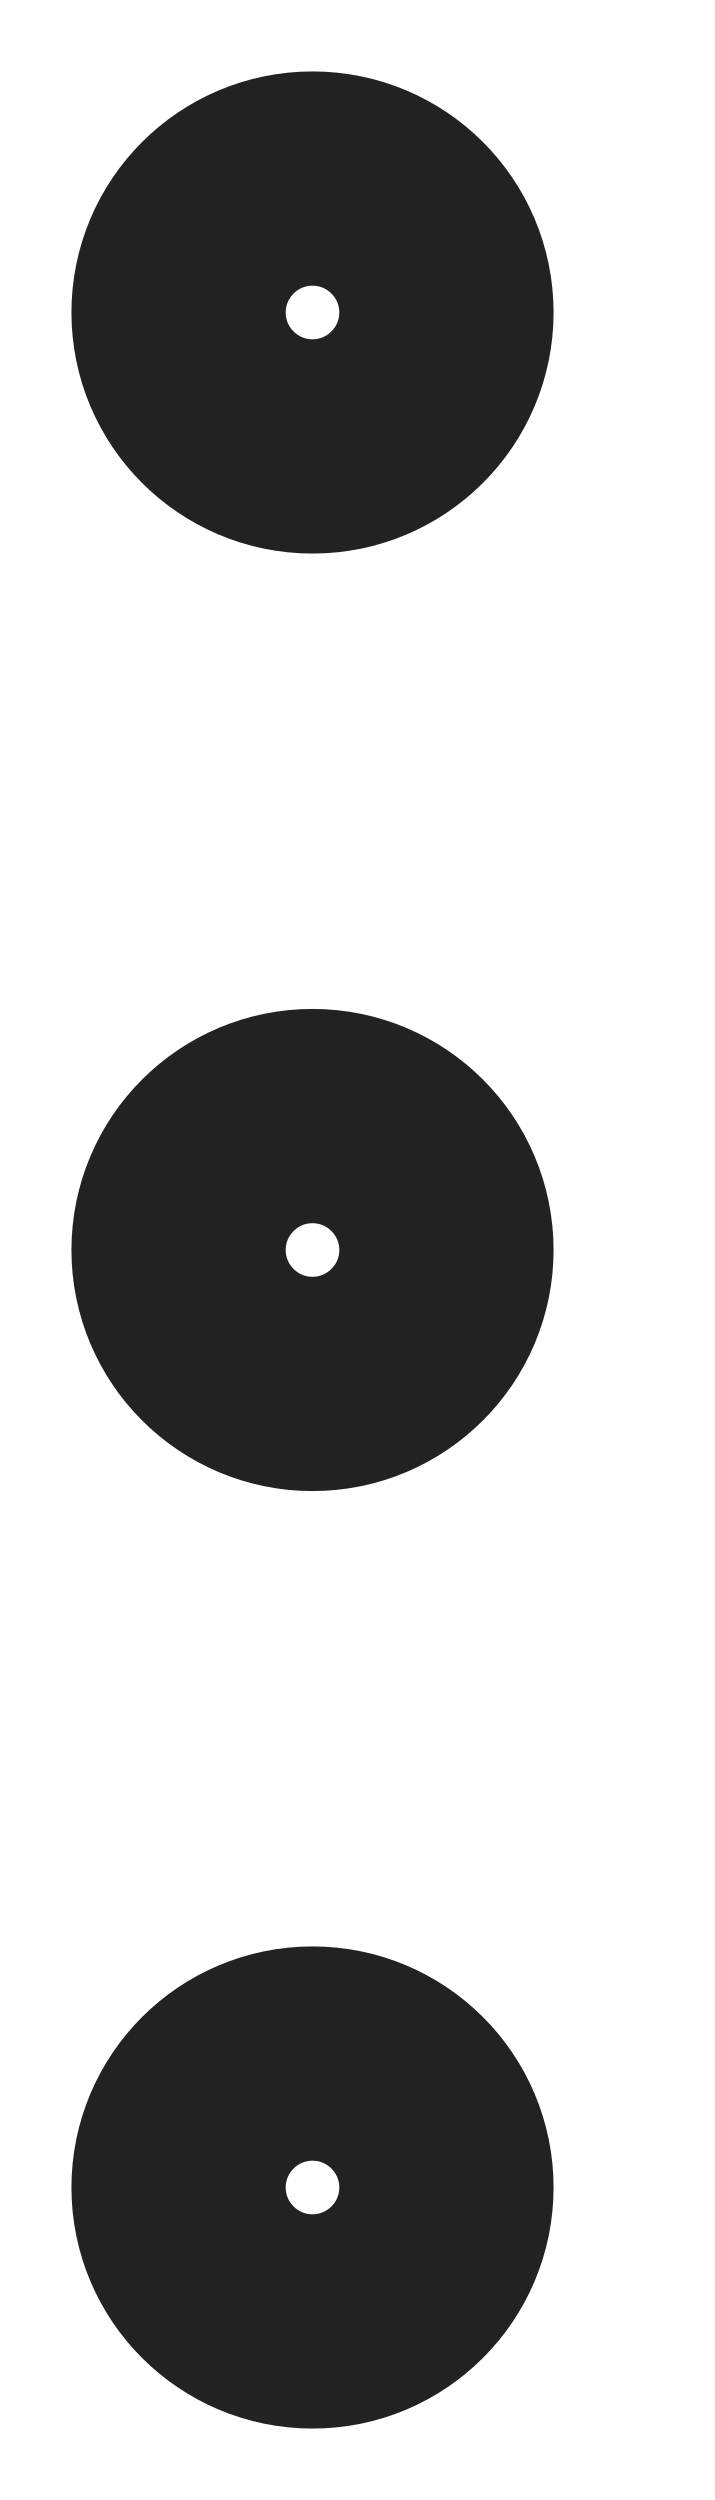
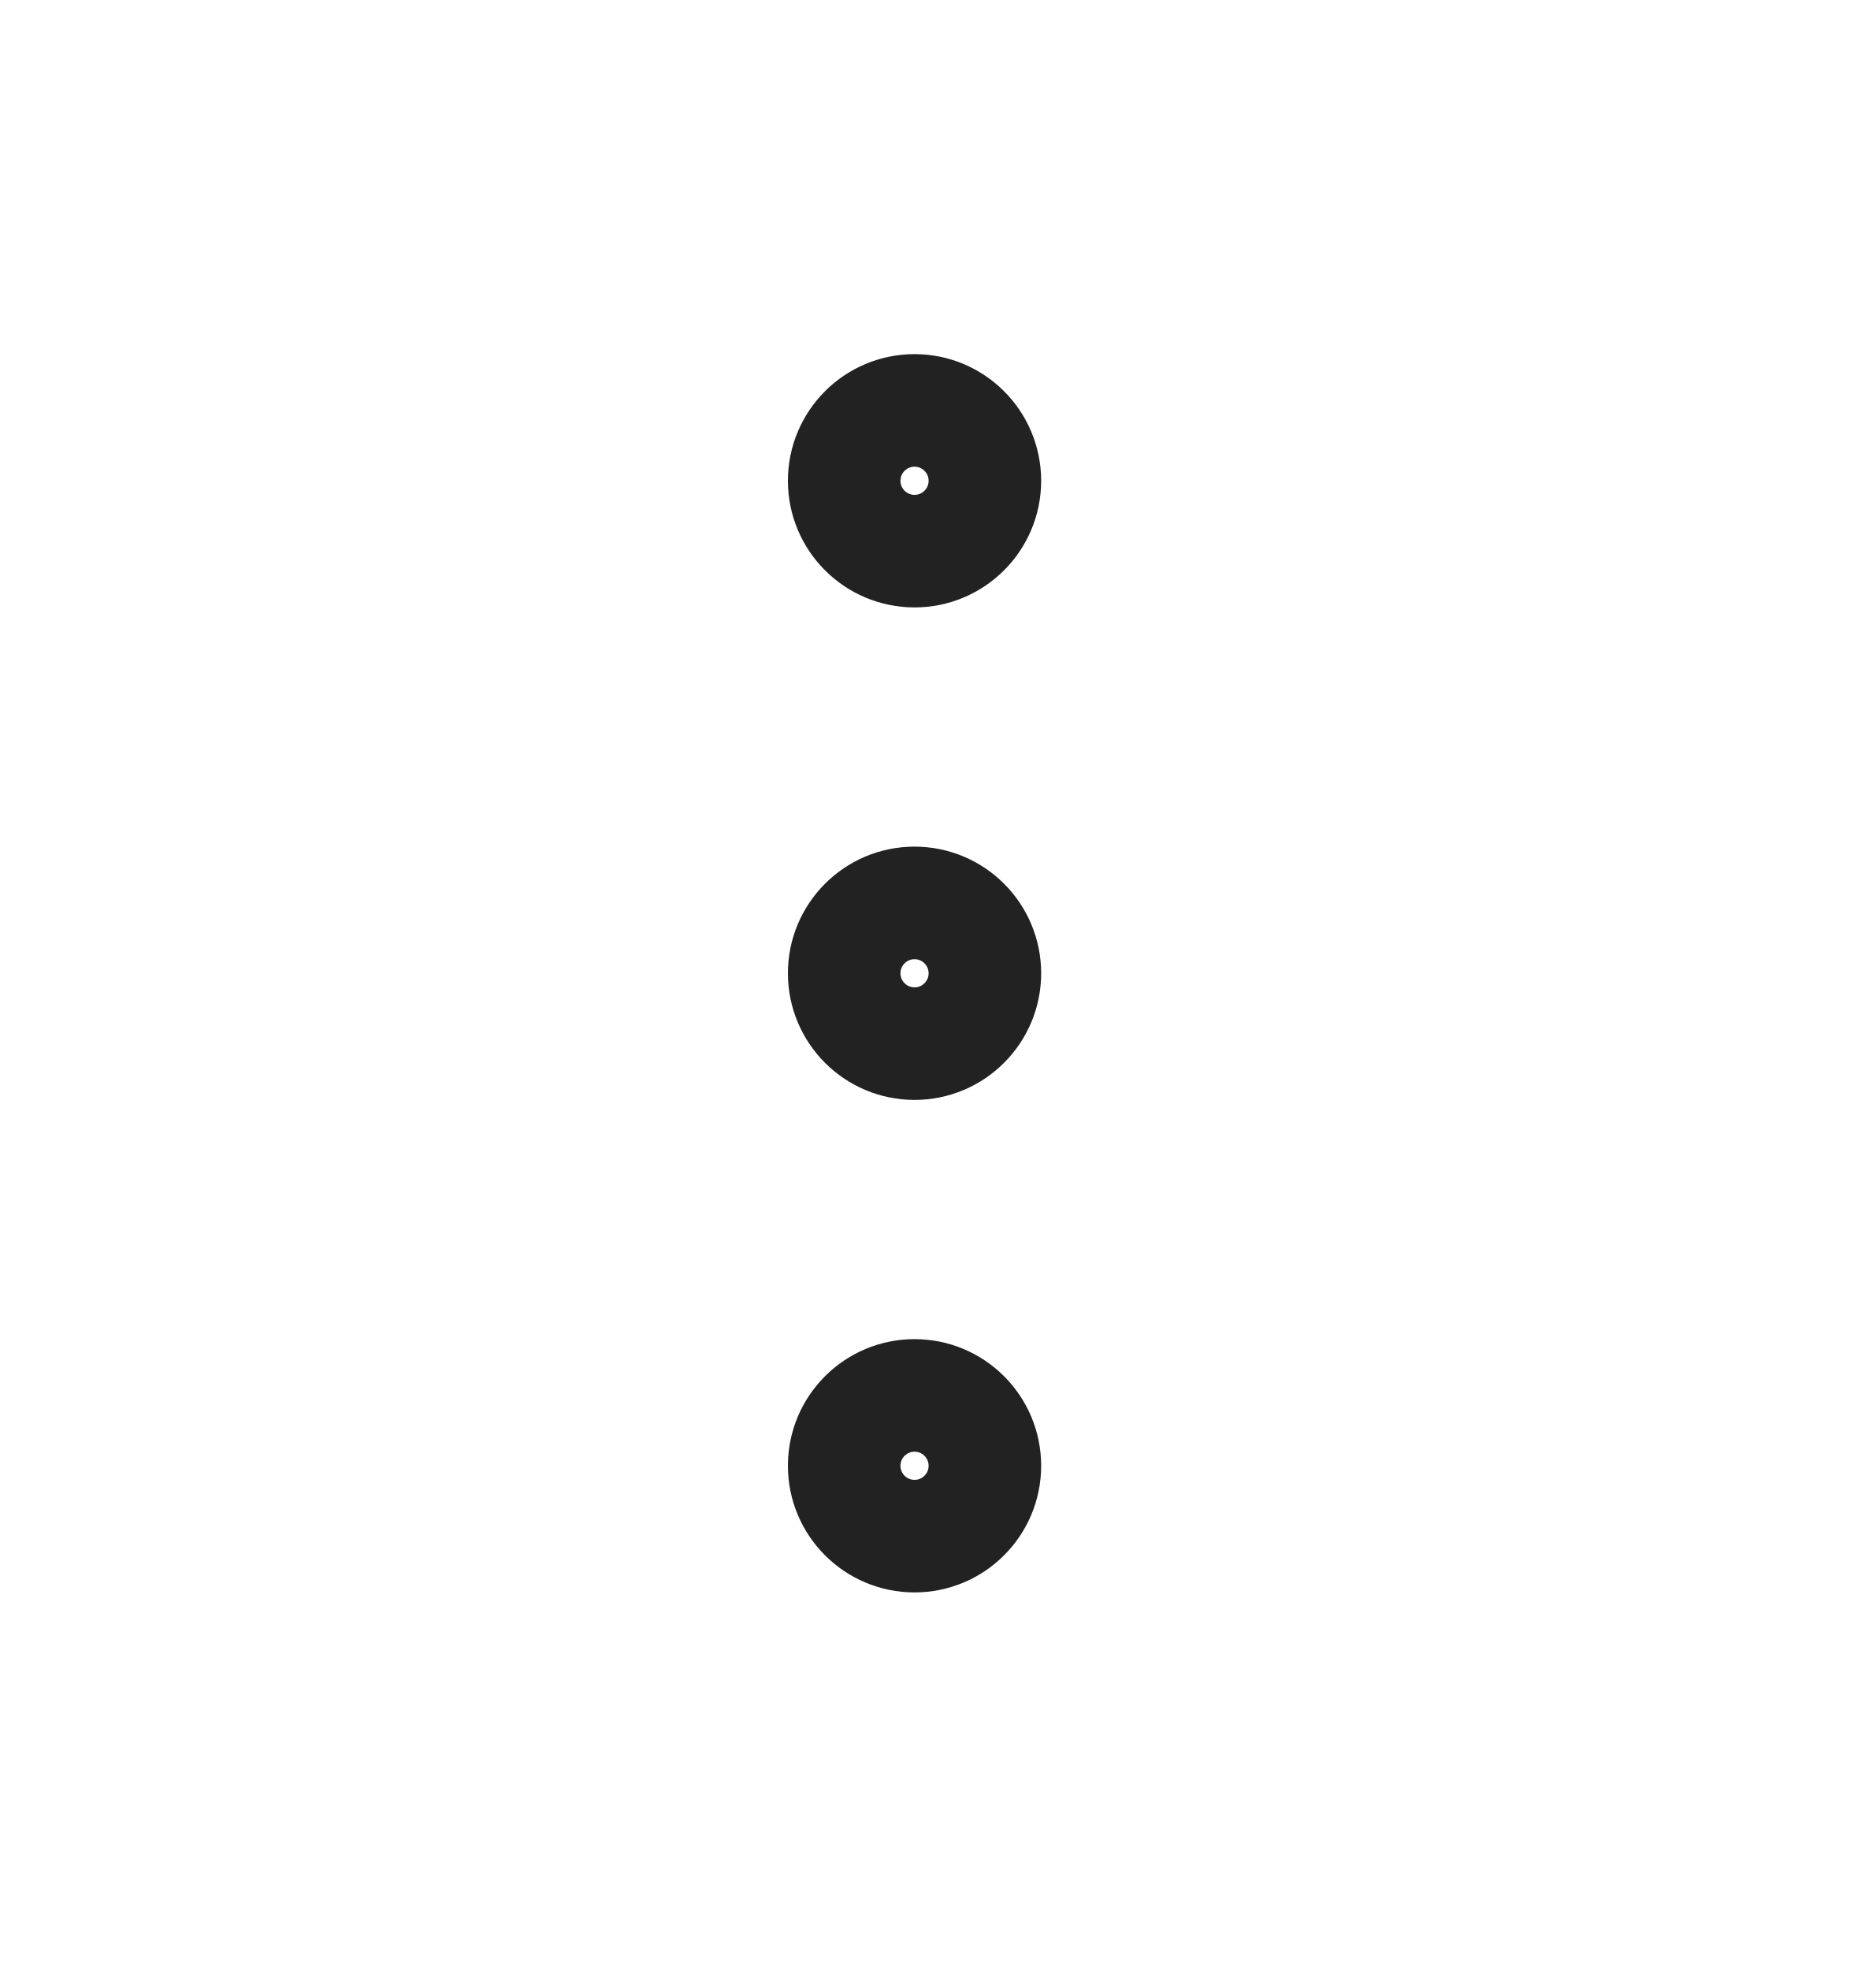
- <svg xmlns="http://www.w3.org/2000/svg" width="4" height="14" viewBox="0 0 4 14" fill="none">
-   <g id="Group 427319932">
-     <path id="Vector" d="M1.75 7.75C2.164 7.75 2.5 7.414 2.5 7C2.5 6.586 2.164 6.25 1.75 6.25C1.336 6.25 1 6.586 1 7C1 7.414 1.336 7.75 1.75 7.75Z" stroke="#222222" style="stroke:#222222;stroke:color(display-p3 0.133 0.133 0.133);stroke-opacity:1;" stroke-width="1.2" stroke-linecap="round" stroke-linejoin="round" />
-     <path id="Vector_2" d="M1.75 2.5C2.164 2.5 2.5 2.164 2.5 1.75C2.5 1.336 2.164 1 1.75 1C1.336 1 1 1.336 1 1.75C1 2.164 1.336 2.5 1.75 2.5Z" stroke="#222222" style="stroke:#222222;stroke:color(display-p3 0.133 0.133 0.133);stroke-opacity:1;" stroke-width="1.2" stroke-linecap="round" stroke-linejoin="round" />
-     <path id="Vector_3" d="M1.75 13C2.164 13 2.5 12.664 2.5 12.25C2.5 11.836 2.164 11.5 1.75 11.5C1.336 11.5 1 11.836 1 12.25C1 12.664 1.336 13 1.75 13Z" stroke="#222222" style="stroke:#222222;stroke:color(display-p3 0.133 0.133 0.133);stroke-opacity:1;" stroke-width="1.2" stroke-linecap="round" stroke-linejoin="round" />
-   </g>
+ <svg xmlns="http://www.w3.org/2000/svg" width="20" height="21" viewBox="0 0 20 21" fill="none">
+   <path d="M9.75 11.125C10.164 11.125 10.5 10.789 10.5 10.375C10.5 9.961 10.164 9.625 9.75 9.625C9.336 9.625 9 9.961 9 10.375C9 10.789 9.336 11.125 9.75 11.125Z" stroke="#222222" style="stroke:#222222;stroke:color(display-p3 0.133 0.133 0.133);stroke-opacity:1;" stroke-width="1.2" stroke-linecap="round" stroke-linejoin="round" />
+   <path d="M9.75 5.875C10.164 5.875 10.5 5.539 10.5 5.125C10.5 4.711 10.164 4.375 9.75 4.375C9.336 4.375 9 4.711 9 5.125C9 5.539 9.336 5.875 9.75 5.875Z" stroke="#222222" style="stroke:#222222;stroke:color(display-p3 0.133 0.133 0.133);stroke-opacity:1;" stroke-width="1.2" stroke-linecap="round" stroke-linejoin="round" />
+   <path d="M9.75 16.375C10.164 16.375 10.5 16.039 10.5 15.625C10.5 15.211 10.164 14.875 9.75 14.875C9.336 14.875 9 15.211 9 15.625C9 16.039 9.336 16.375 9.75 16.375Z" stroke="#222222" style="stroke:#222222;stroke:color(display-p3 0.133 0.133 0.133);stroke-opacity:1;" stroke-width="1.2" stroke-linecap="round" stroke-linejoin="round" />
</svg>
